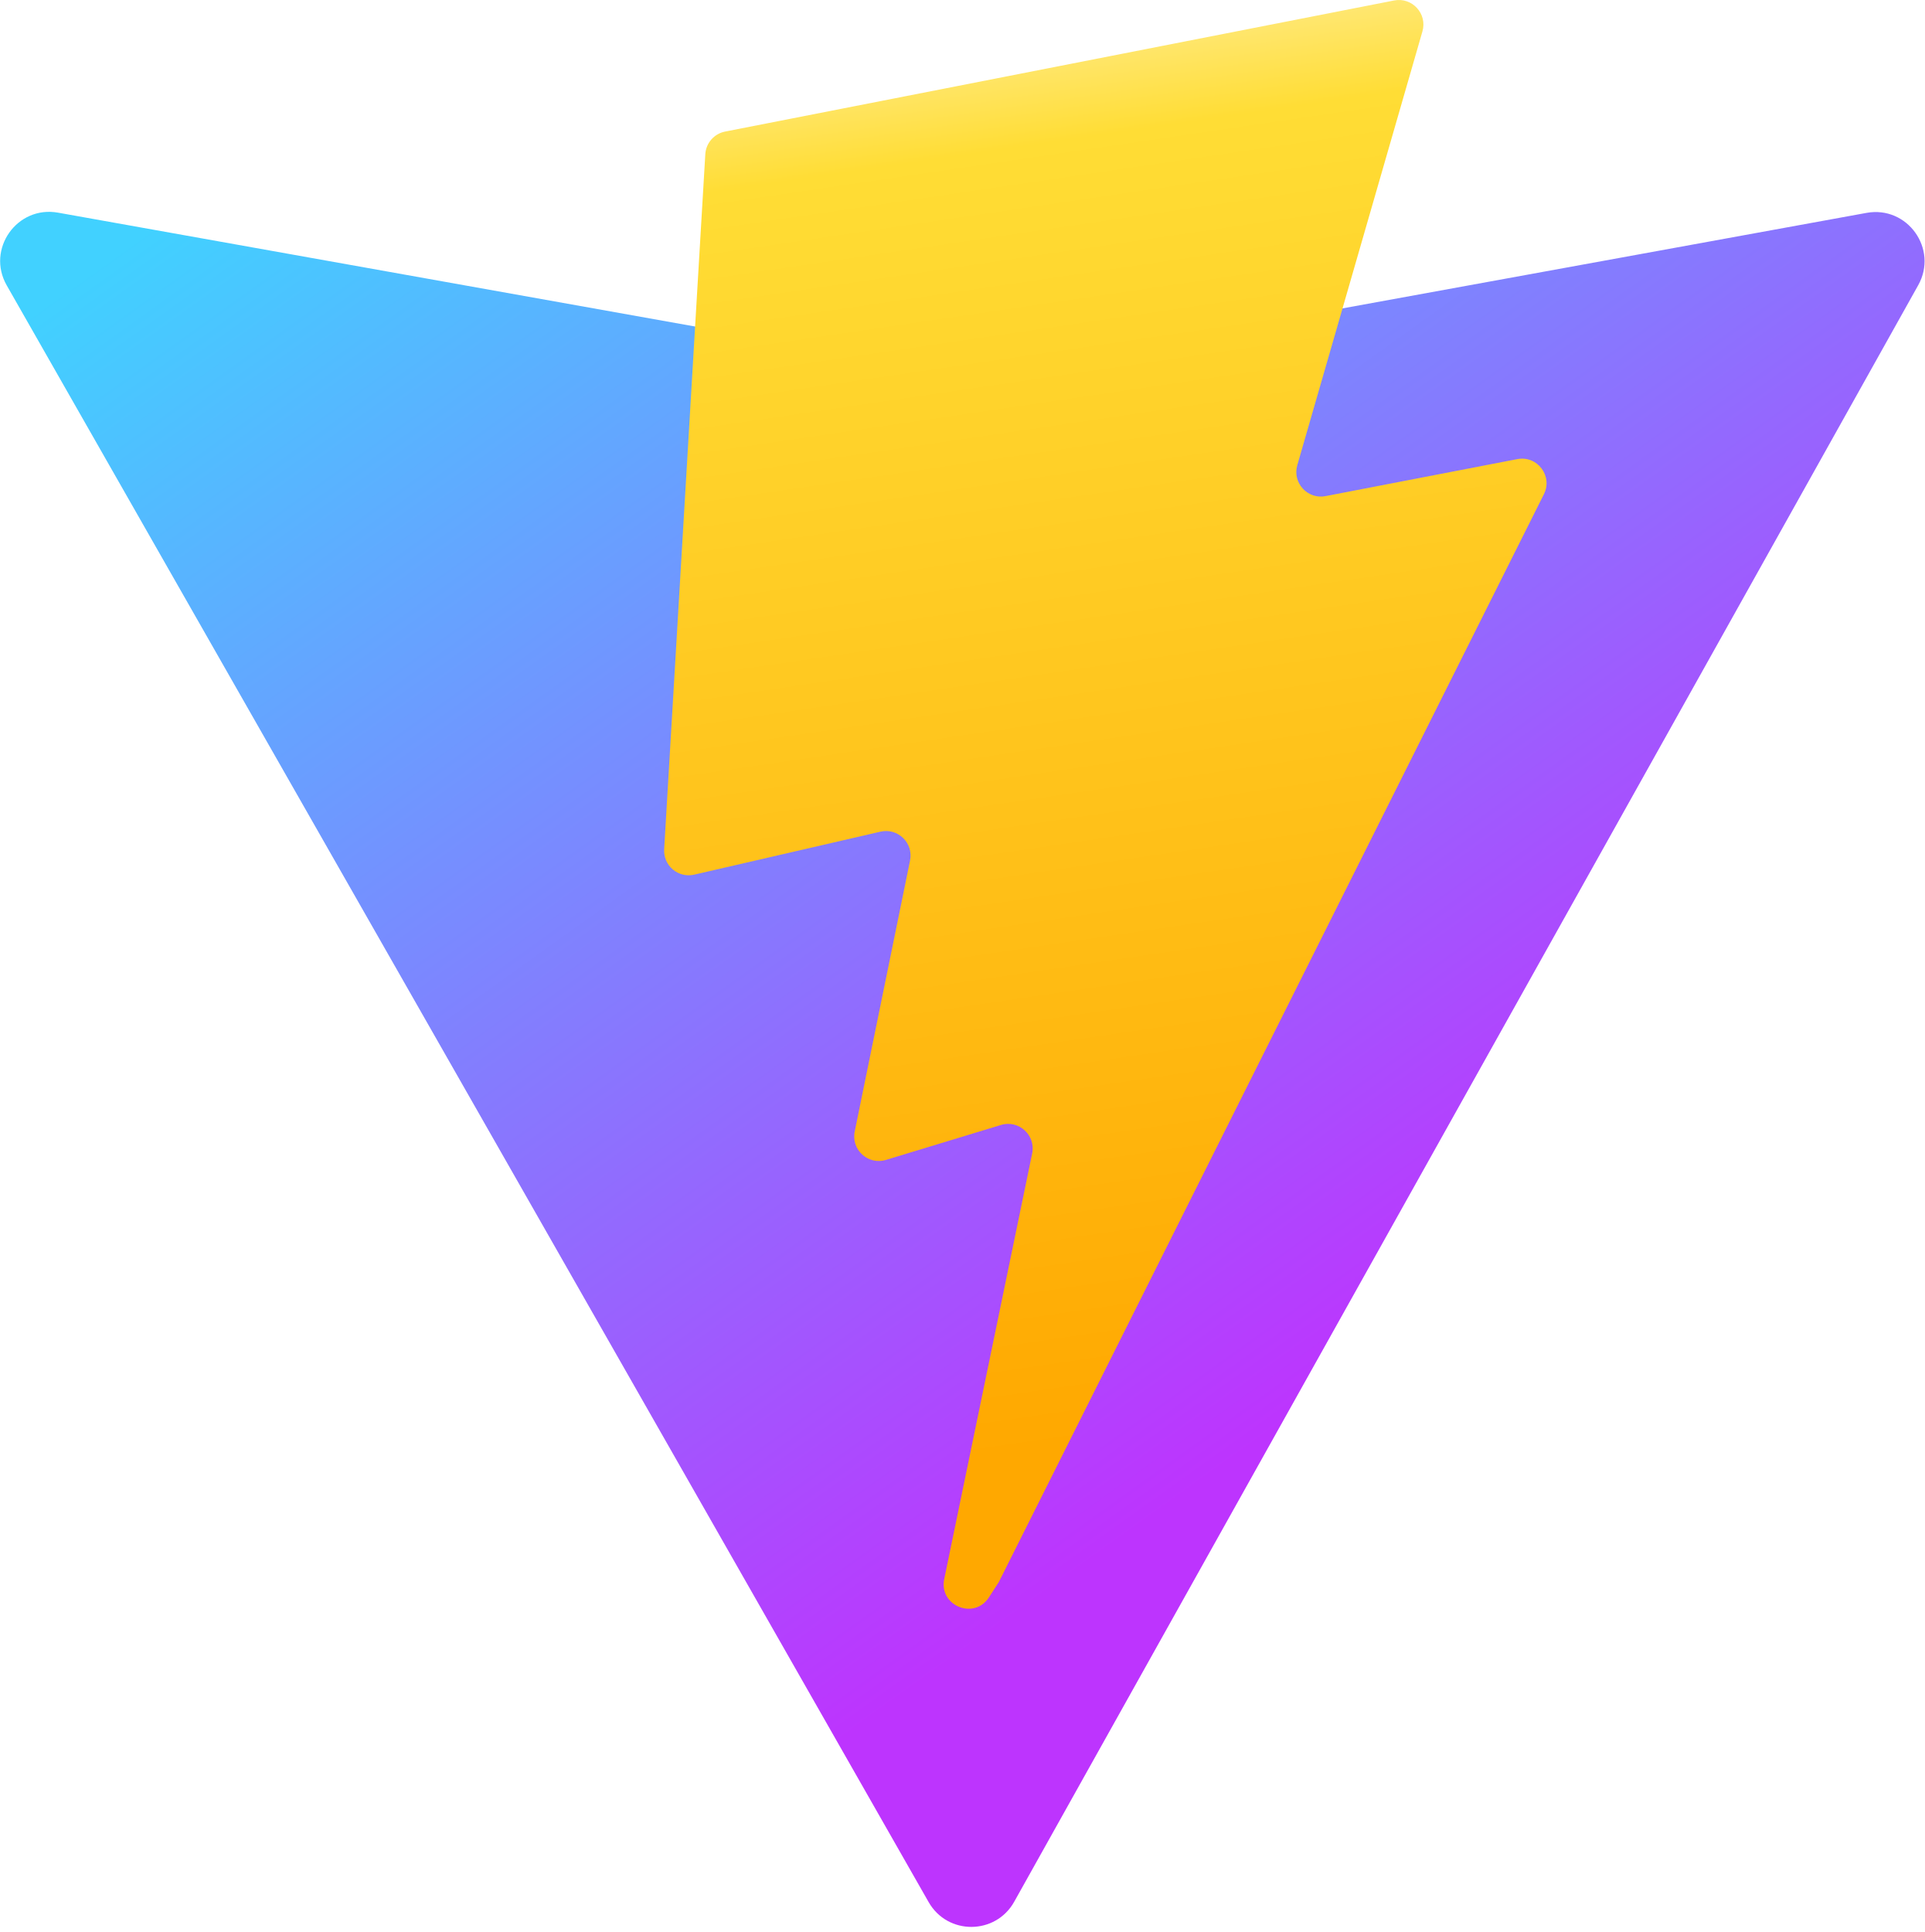
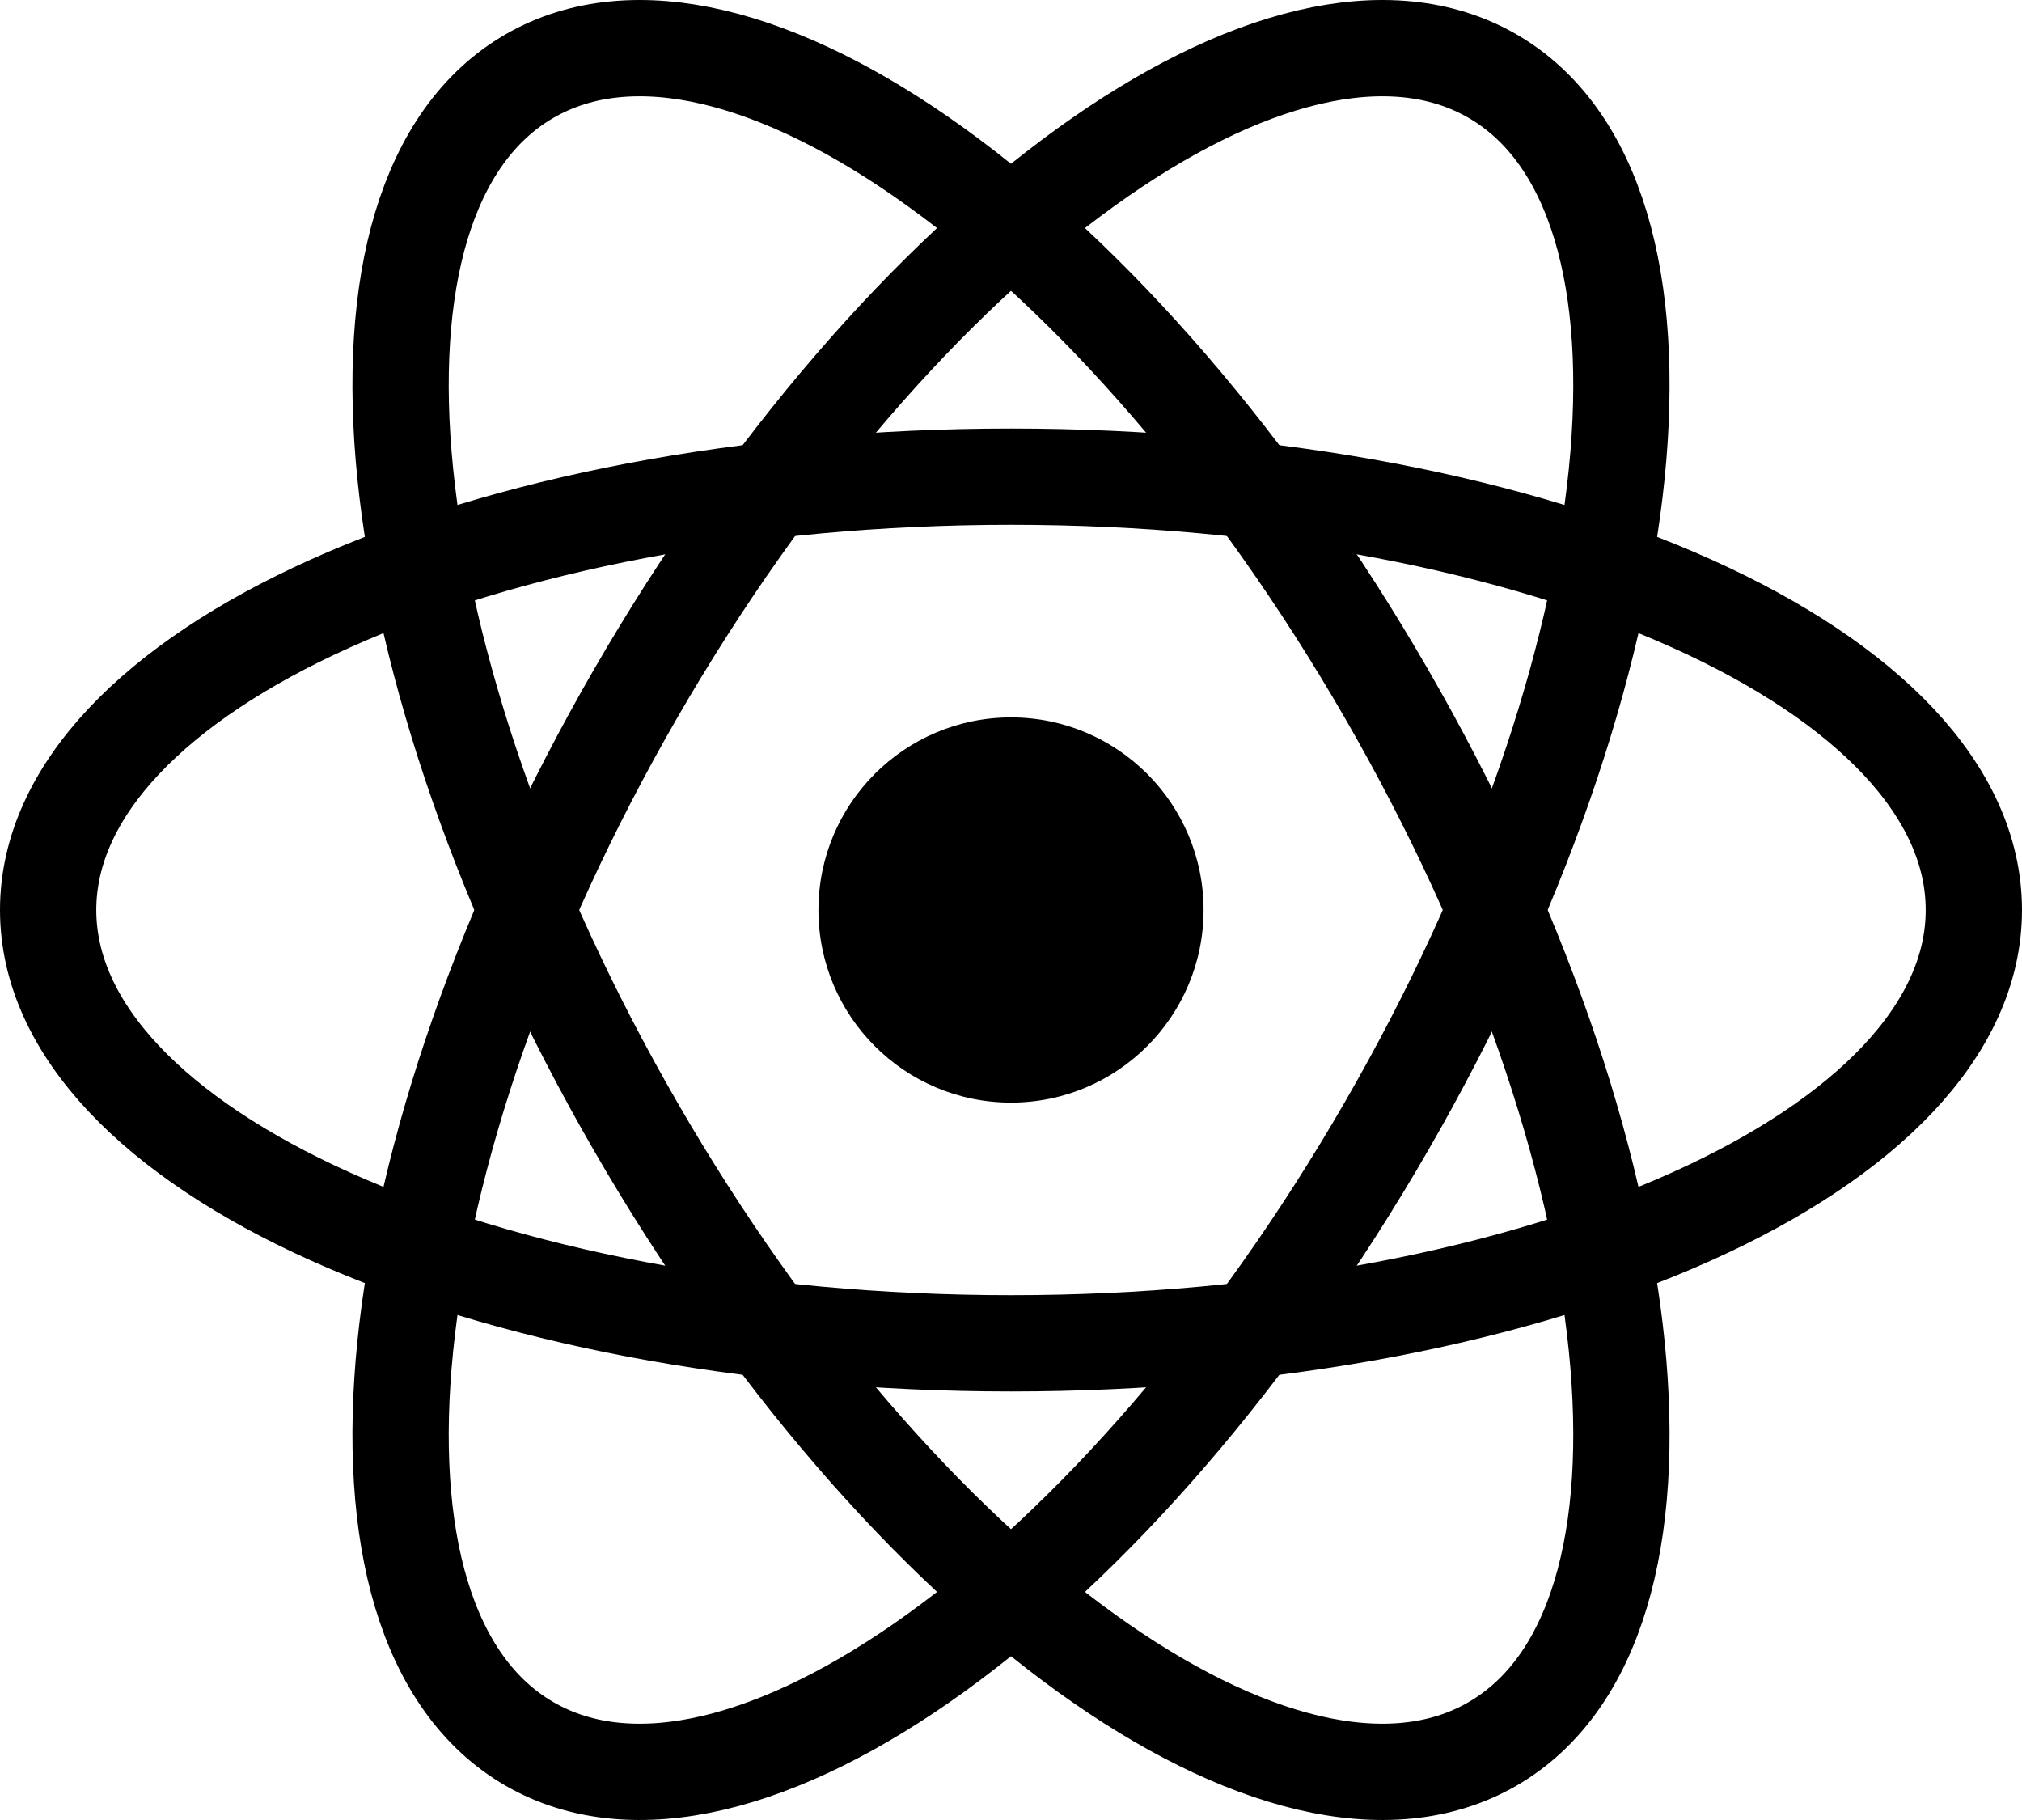
- <svg xmlns="http://www.w3.org/2000/svg" aria-hidden="true" role="img" class="iconify iconify--logos" width="31.88" height="32" preserveAspectRatio="xMidYMid meet" viewBox="0 0 256 257">
-   <defs>
-     <linearGradient id="IconifyId1813088fe1fbc01fb466" x1="-.828%" x2="57.636%" y1="7.652%" y2="78.411%">
-       <stop offset="0%" stop-color="#41D1FF" />
-       <stop offset="100%" stop-color="#BD34FE" />
-     </linearGradient>
-     <linearGradient id="IconifyId1813088fe1fbc01fb467" x1="43.376%" x2="50.316%" y1="2.242%" y2="89.03%">
-       <stop offset="0%" stop-color="#FFEA83" />
-       <stop offset="8.333%" stop-color="#FFDD35" />
-       <stop offset="100%" stop-color="#FFA800" />
-     </linearGradient>
-   </defs>
-   <path fill="url(#IconifyId1813088fe1fbc01fb466)" d="M255.153 37.938L134.897 252.976c-2.483 4.44-8.862 4.466-11.382.048L.875 37.958c-2.746-4.814 1.371-10.646 6.827-9.67l120.385 21.517a6.537 6.537 0 0 0 2.322-.004l117.867-21.483c5.438-.991 9.574 4.796 6.877 9.62Z" />
-   <path fill="url(#IconifyId1813088fe1fbc01fb467)" d="M185.432.063L96.44 17.501a3.268 3.268 0 0 0-2.634 3.014l-5.474 92.456a3.268 3.268 0 0 0 3.997 3.378l24.777-5.718c2.318-.535 4.413 1.507 3.936 3.838l-7.361 36.047c-.495 2.426 1.782 4.5 4.151 3.78l15.304-4.649c2.372-.72 4.652 1.36 4.15 3.788l-11.698 56.621c-.732 3.542 3.979 5.473 5.943 2.437l1.313-2.028l72.516-144.72c1.215-2.423-.88-5.186-3.54-4.672l-25.505 4.922c-2.396.462-4.435-1.77-3.759-4.114l16.646-57.705c.677-2.35-1.37-4.583-3.769-4.113Z" />
+ <svg xmlns="http://www.w3.org/2000/svg" width="100%" height="100%" viewBox="-10.5 -9.45 21 18.9" fill="none" class="text-sm mr-0 w-10 h-10 text-link dark:text-link-dark flex origin-center transition-all ease-in-out">
+   <circle cx="0" cy="0" r="2" fill="currentColor" />
+   <g stroke="currentColor" stroke-width="1" fill="none">
+     <ellipse rx="10" ry="4.5" />
+     <ellipse rx="10" ry="4.5" transform="rotate(60)" />
+     <ellipse rx="10" ry="4.5" transform="rotate(120)" />
+   </g>
</svg>
